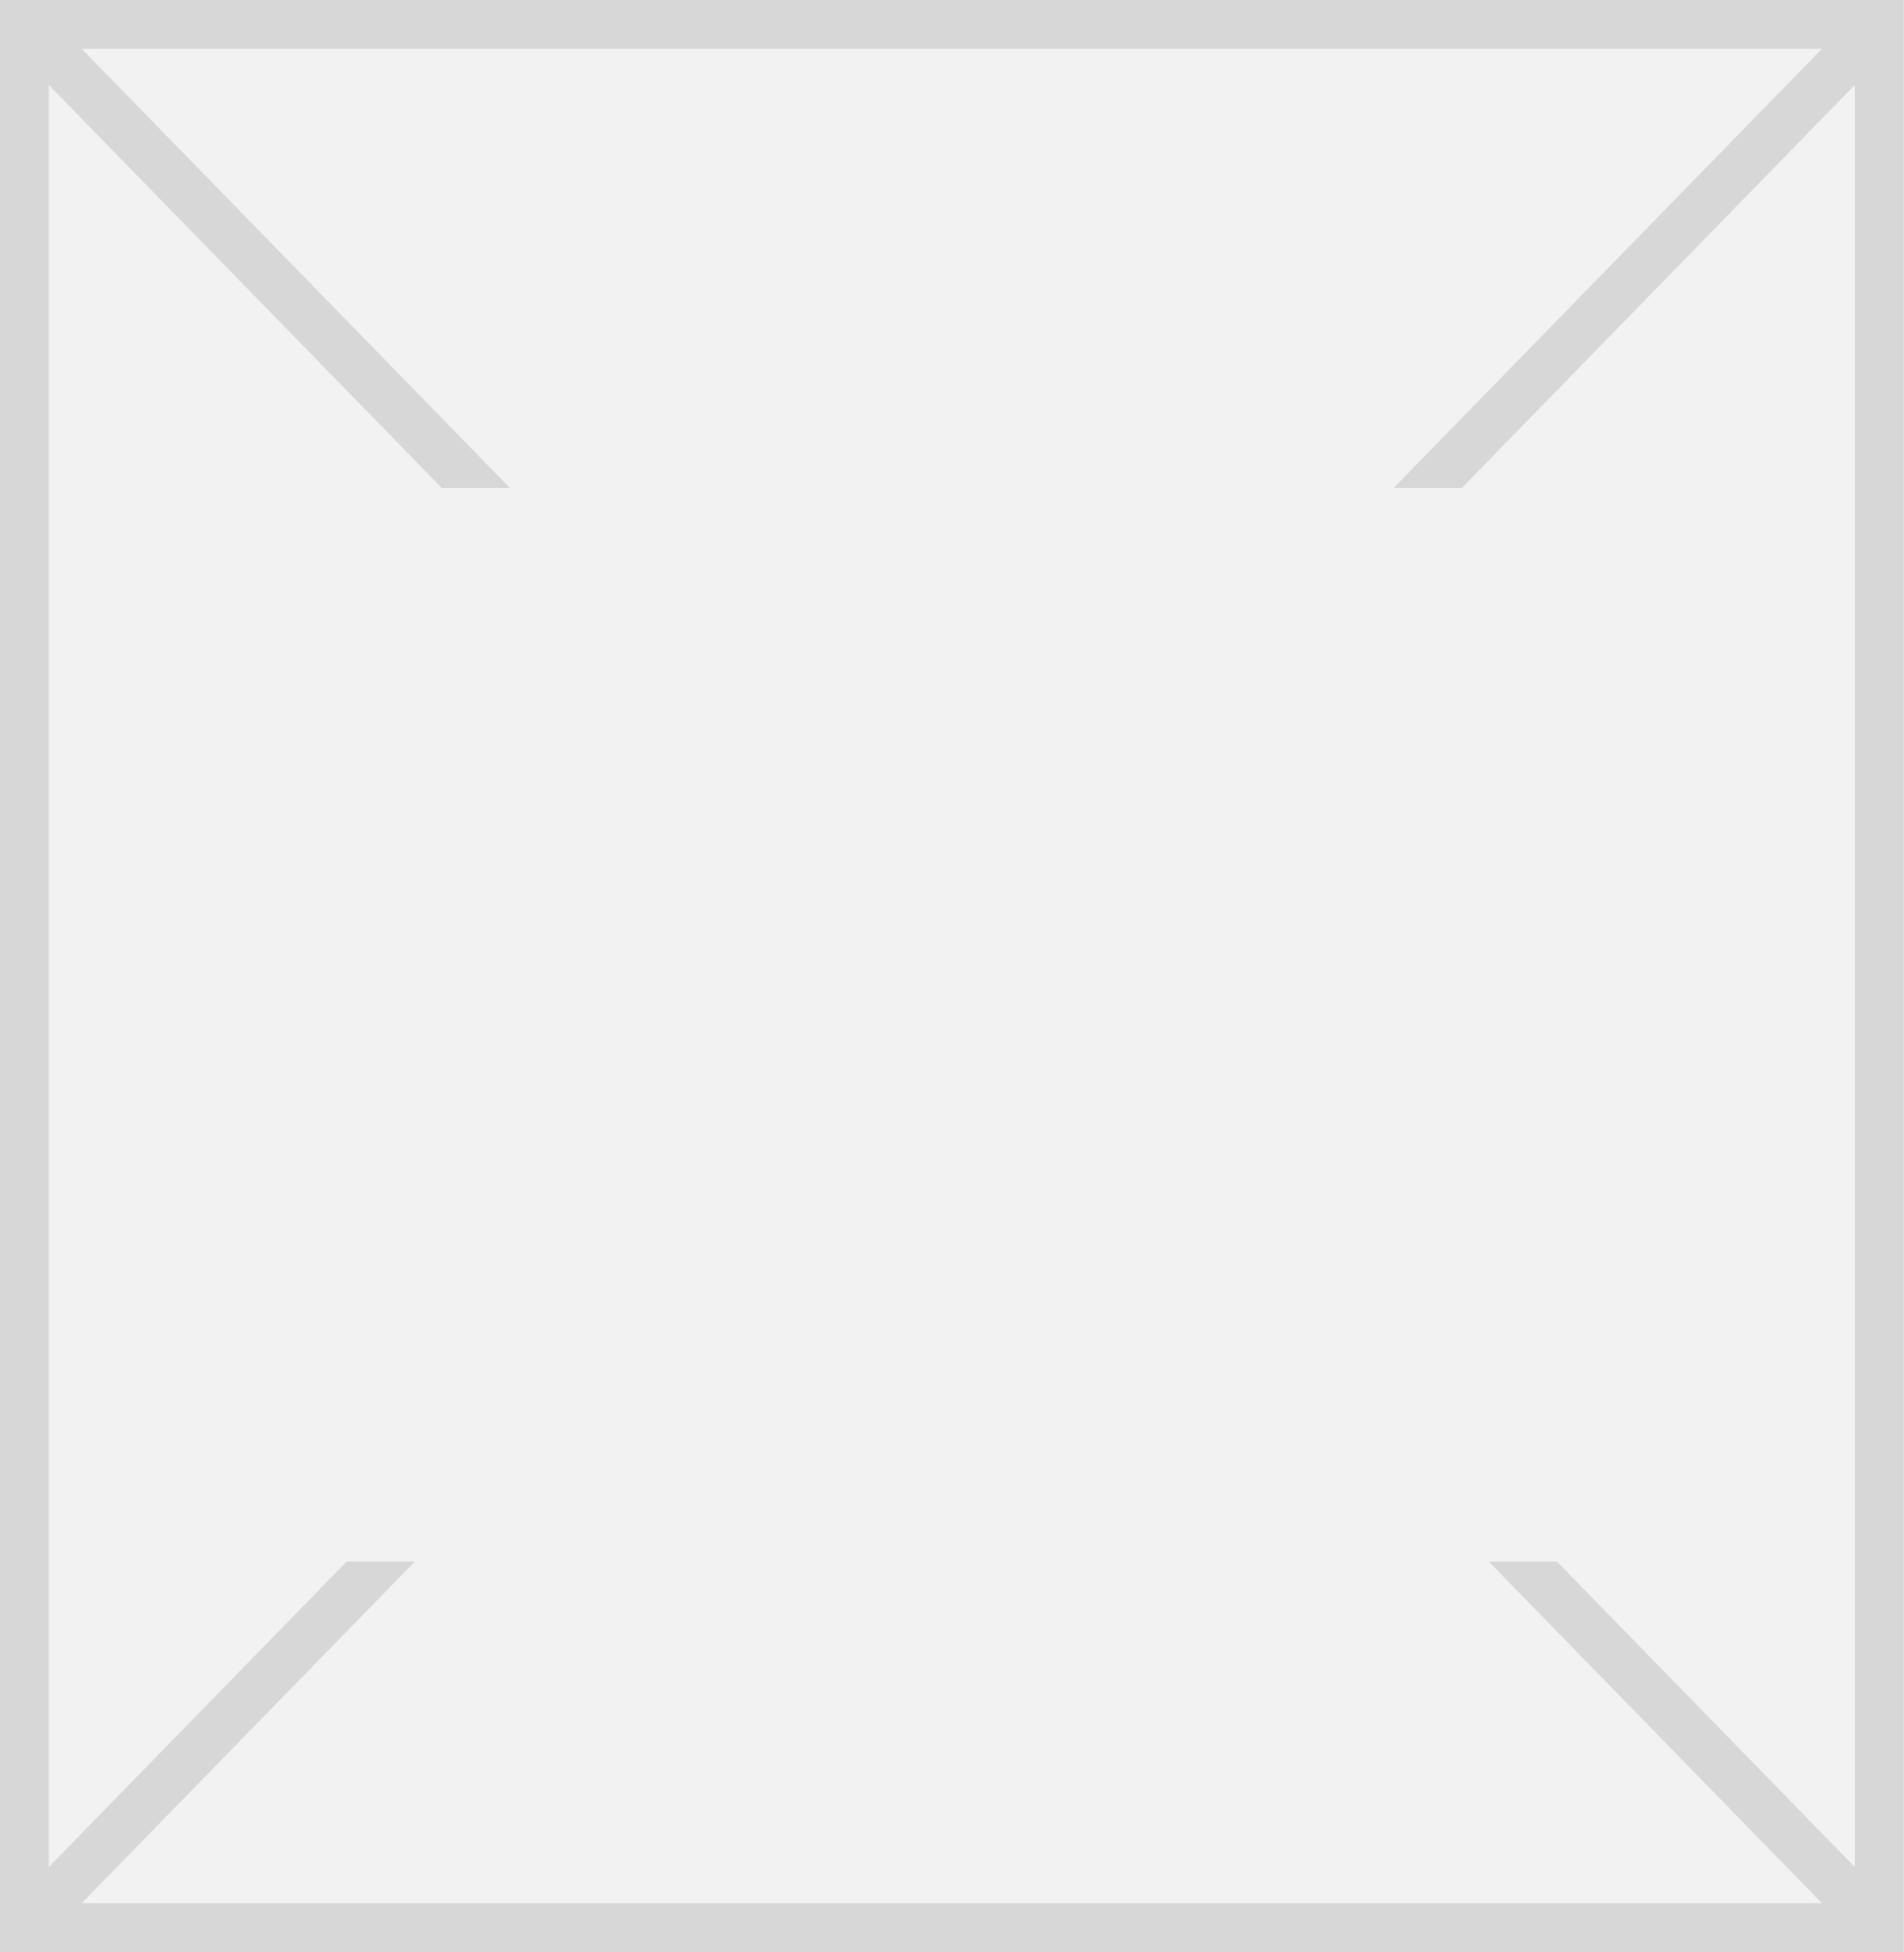
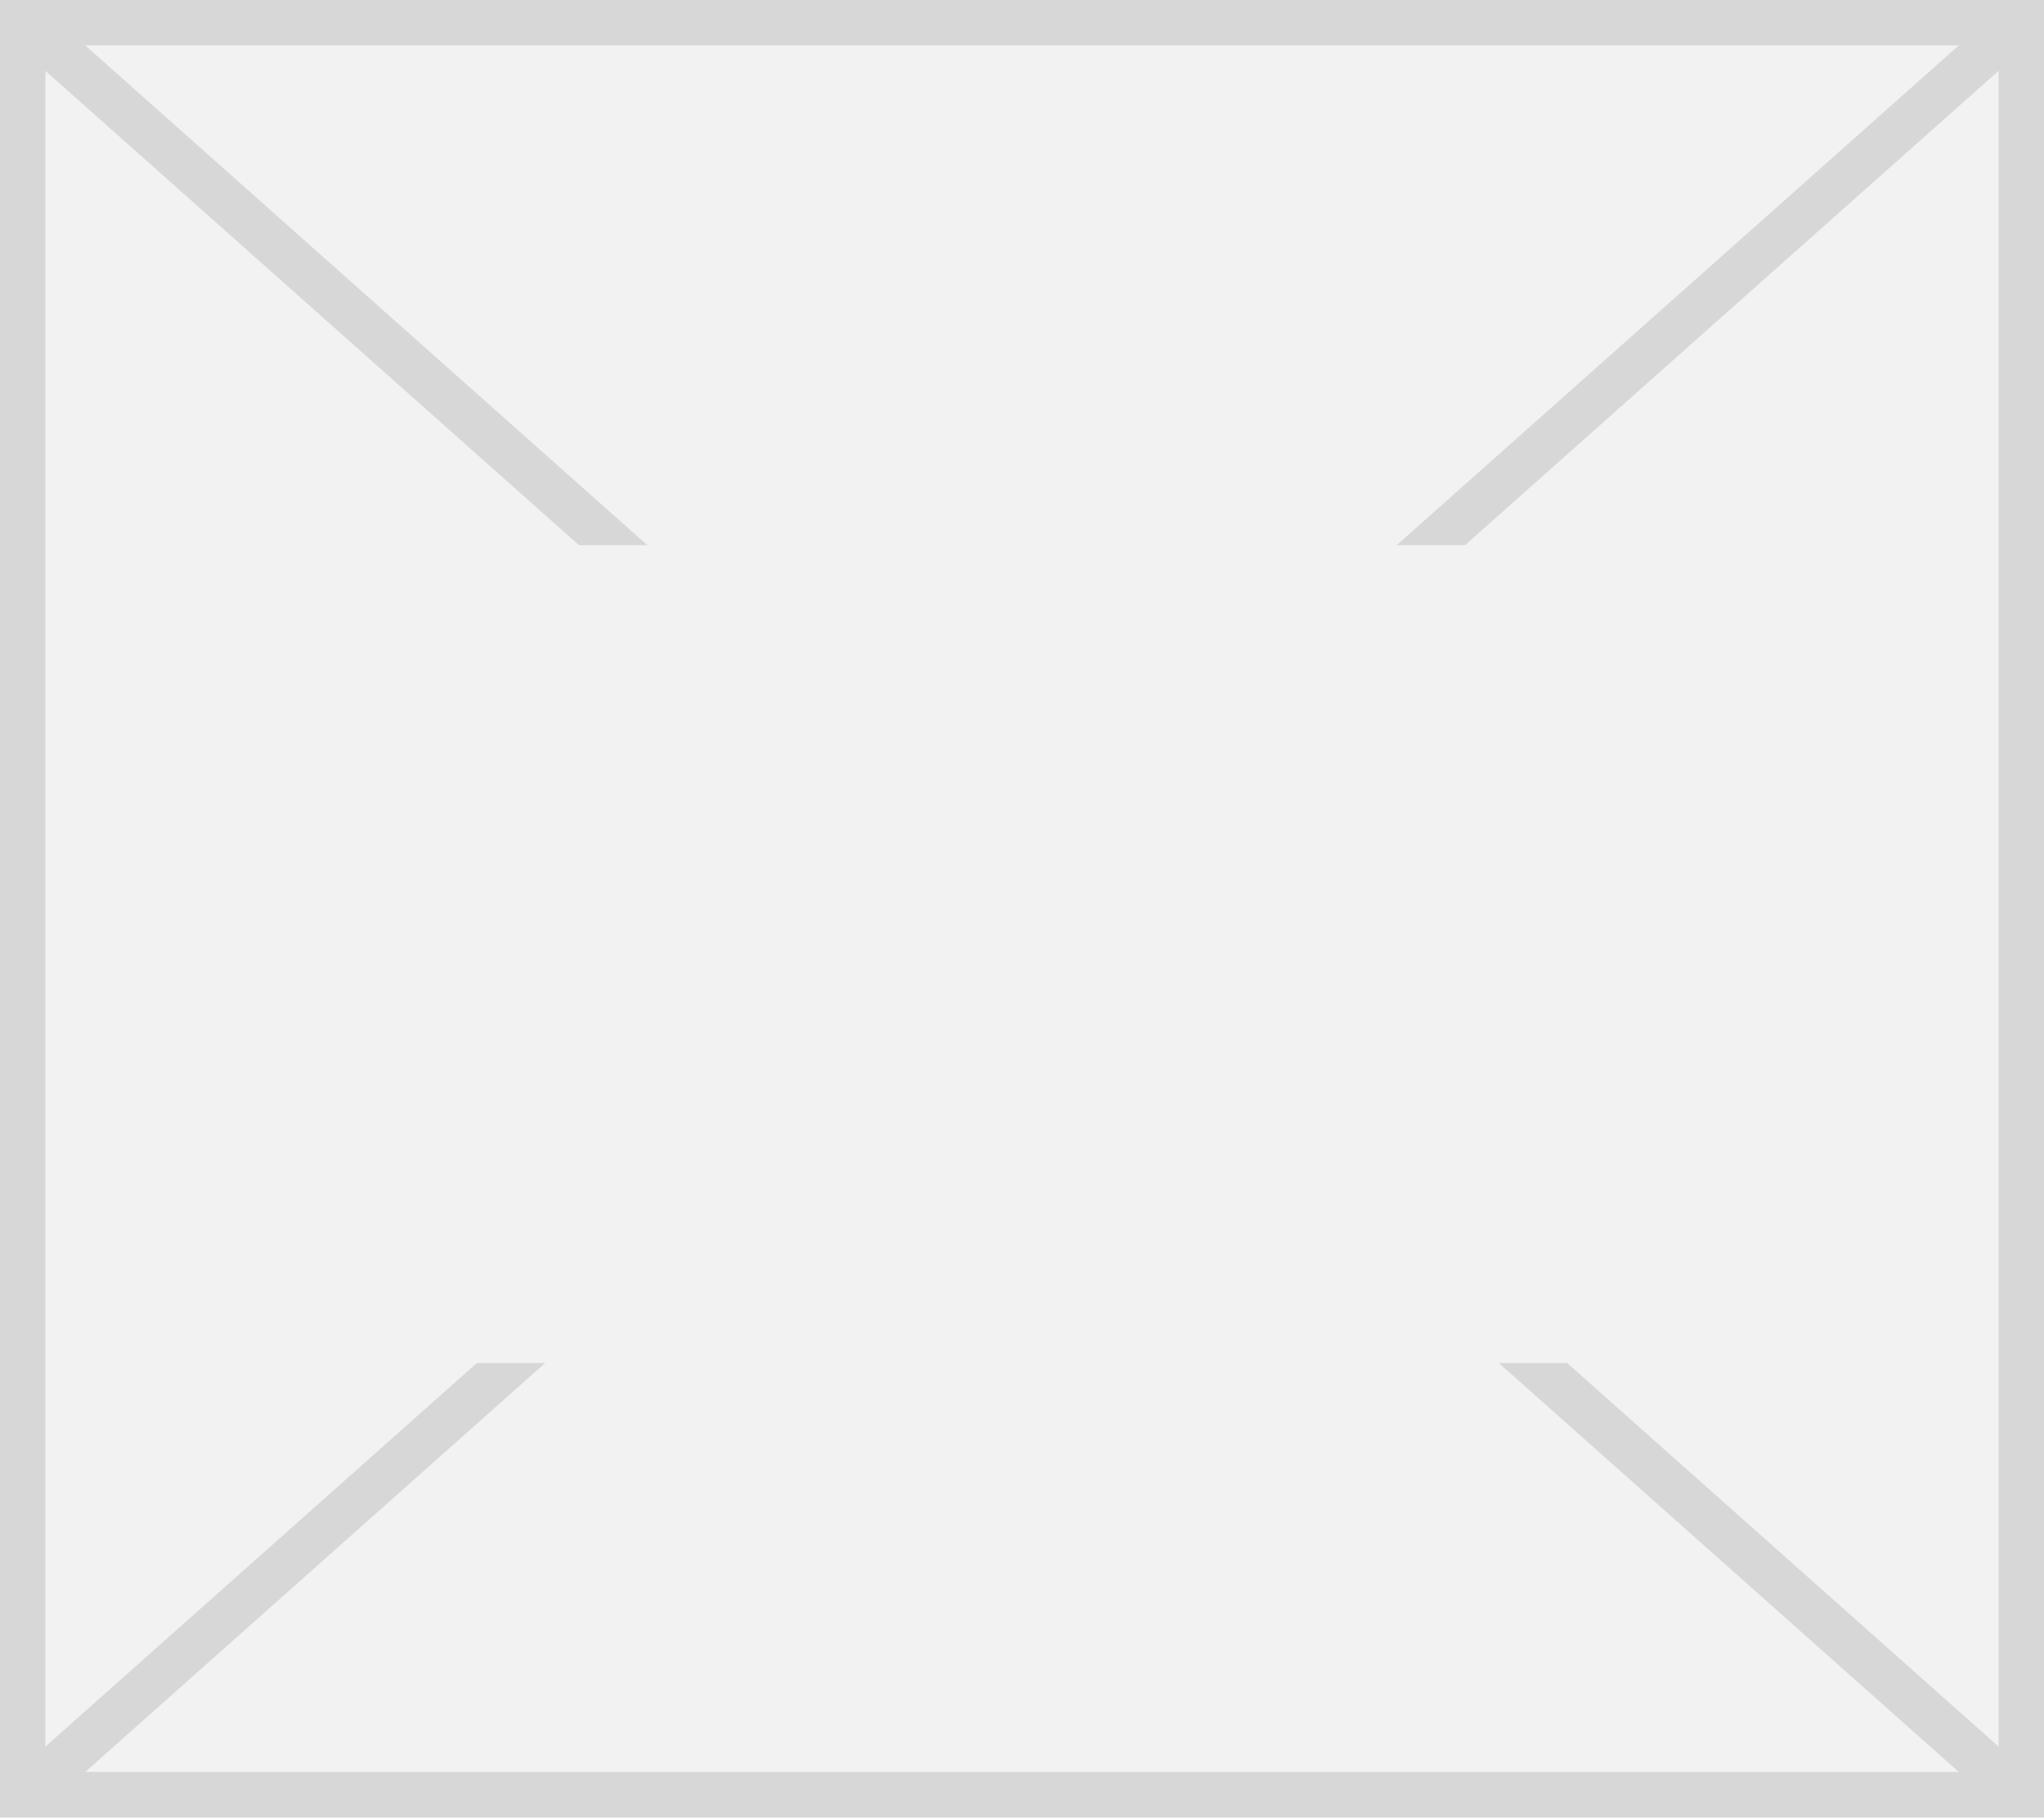
- <svg xmlns="http://www.w3.org/2000/svg" version="1.1" width="39px" height="40px">
+ <svg xmlns="http://www.w3.org/2000/svg" version="1.1" width="45px" height="40px">
  <defs>
-     <mask fill="white" id="clip443">
-       <path d="M 1654 80  L 1681 80  L 1681 102  L 1654 102  Z M 1647 70  L 1686 70  L 1686 110  L 1647 110  Z " fill-rule="evenodd" />
+     <mask fill="white" id="clip56">
+       <path d="M 403.723 57  L 433.277 57  L 433.277 75  L 403.723 75  Z M 395 45  L 440 45  L 440 85  L 395 85  Z " fill-rule="evenodd" />
    </mask>
  </defs>
-   <g transform="matrix(1 0 0 1 -1647 -70 )">
-     <path d="M 1647.5 70.5  L 1685.5 70.5  L 1685.5 109.5  L 1647.5 109.5  L 1647.5 70.5  Z " fill-rule="nonzero" fill="#f2f2f2" stroke="none" />
-     <path d="M 1647.5 70.5  L 1685.5 70.5  L 1685.5 109.5  L 1647.5 109.5  L 1647.5 70.5  Z " stroke-width="1" stroke="#d7d7d7" fill="none" />
-     <path d="M 1647.358 70.367  L 1685.642 109.633  M 1685.642 70.367  L 1647.358 109.633  " stroke-width="1" stroke="#d7d7d7" fill="none" mask="url(#clip443)" />
+   <g transform="matrix(1 0 0 1 -395 -45 )">
+     <path d="M 395.5 45.5  L 439.5 45.5  L 439.5 84.5  L 395.5 84.5  L 395.5 45.5  Z " fill-rule="nonzero" fill="#f2f2f2" stroke="none" />
+     <path d="M 395.5 45.5  L 439.5 45.5  L 439.5 84.5  L 395.5 84.5  L 395.5 45.5  Z " stroke-width="1" stroke="#d7d7d7" fill="none" />
+     <path d="M 395.42 45.374  L 439.58 84.626  M 439.58 45.374  L 395.42 84.626  " stroke-width="1" stroke="#d7d7d7" fill="none" mask="url(#clip56)" />
  </g>
</svg>
